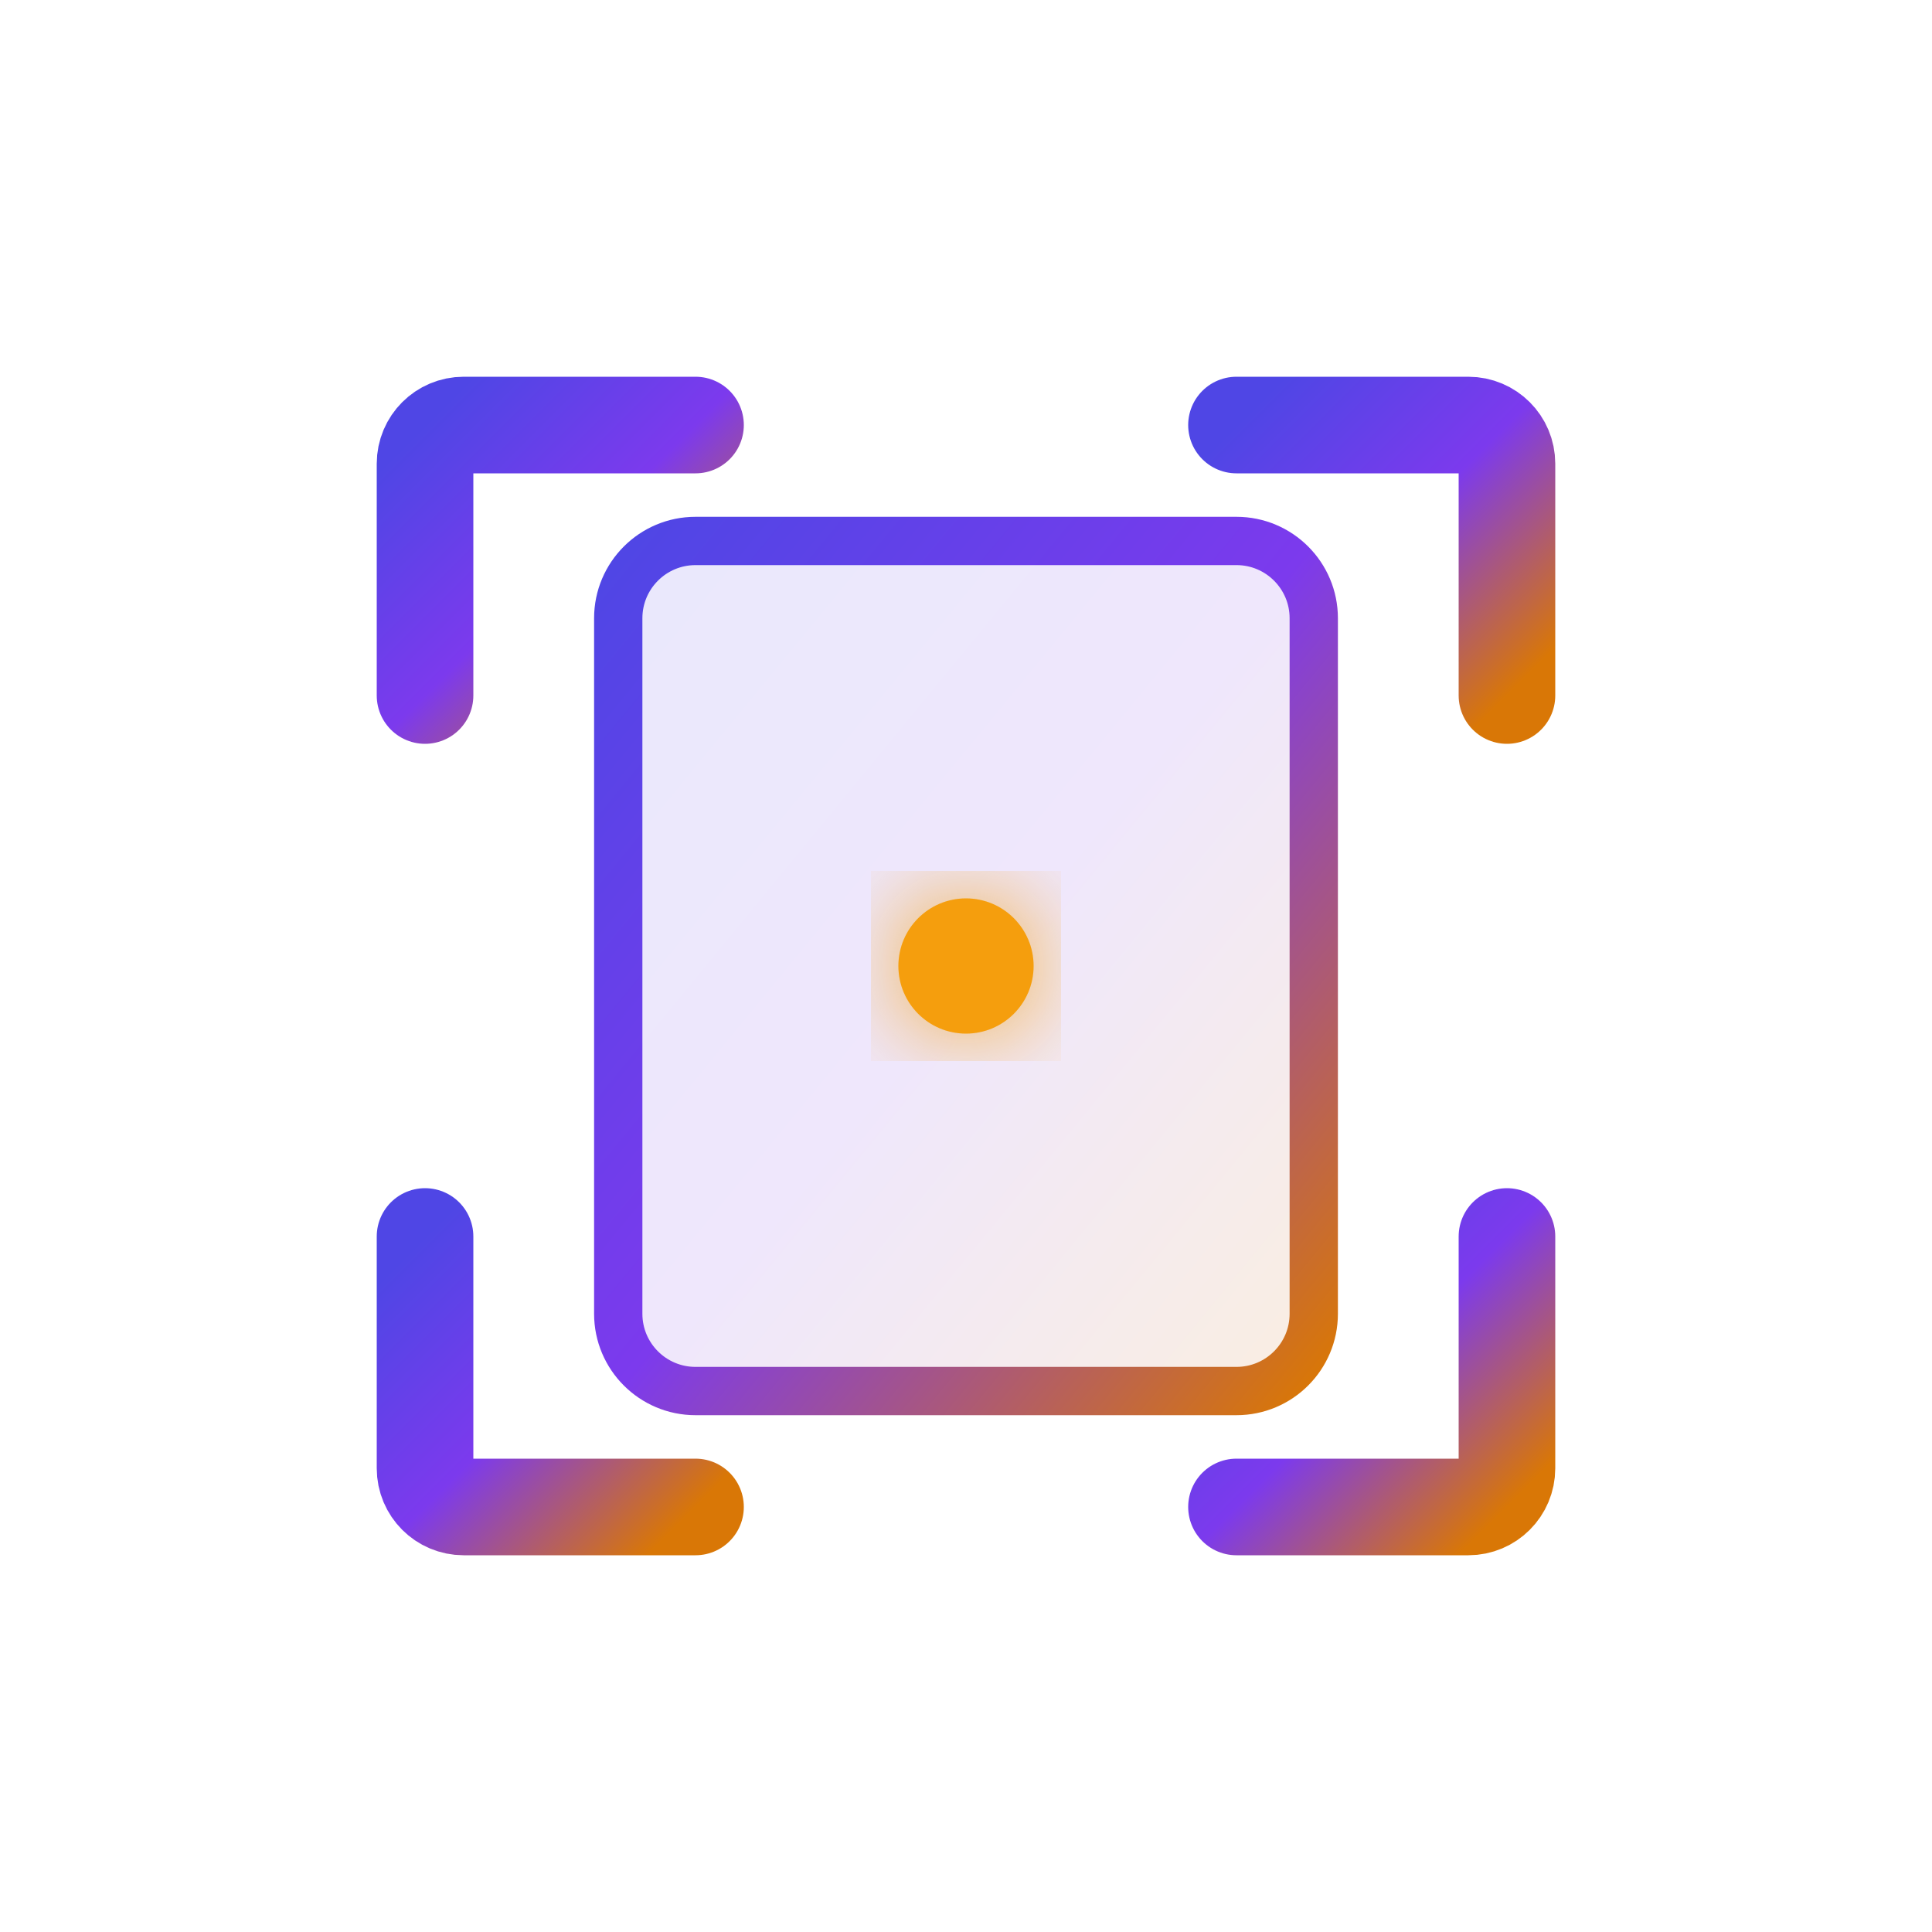
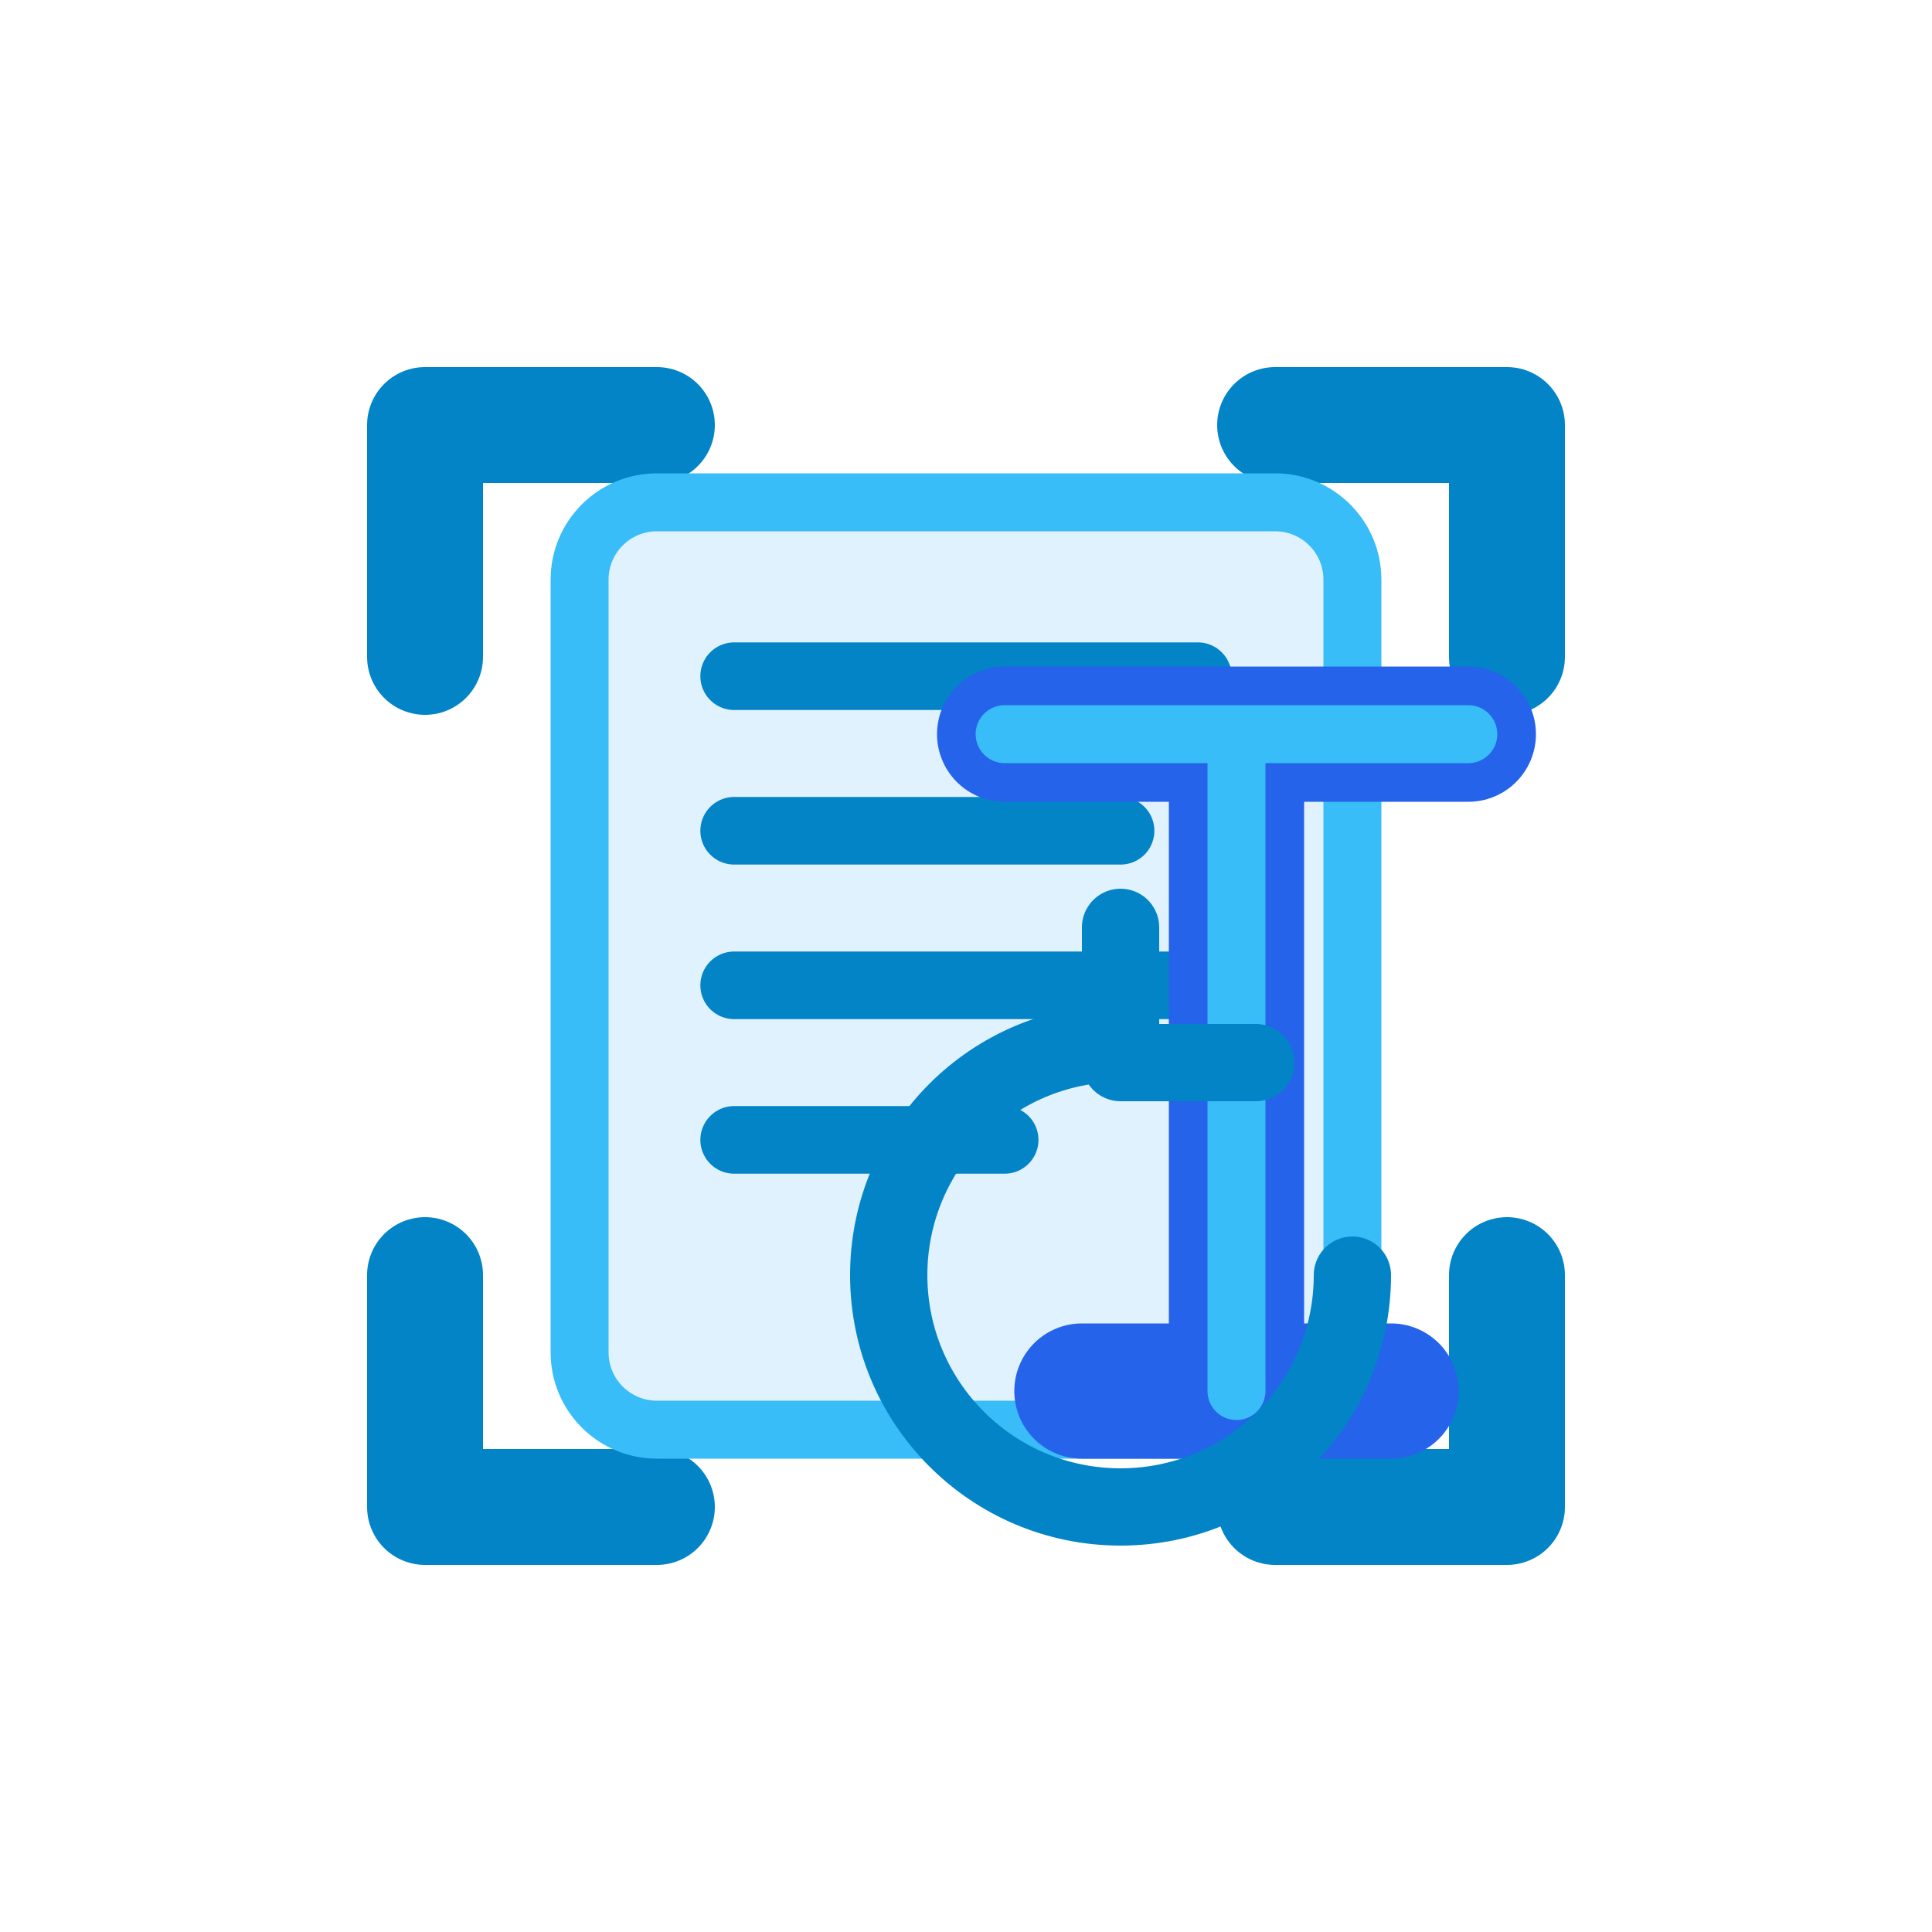
<svg xmlns="http://www.w3.org/2000/svg" viewBox="0 0 100 100" fill="none">
-   <defs>
-     <linearGradient id="ss-grad-1" x1="0%" y1="0%" x2="100%" y2="100%">
-       <stop offset="0%" stop-color="#4f46e5" />
-       <stop offset="50%" stop-color="#7c3aed" />
-       <stop offset="100%" stop-color="#d97706" />
-     </linearGradient>
-     <linearGradient id="ss-scan-glow" x1="0%" y1="0%" x2="100%" y2="0%">
-       <stop offset="0%" stop-color="#6366f1" stop-opacity="0" />
-       <stop offset="50%" stop-color="#f59e0b" stop-opacity="1" />
-       <stop offset="100%" stop-color="#8b5cf6" stop-opacity="0" />
-     </linearGradient>
-     <filter id="ss-glow" x="-20%" y="-20%" width="140%" height="140%">
-       <feGaussianBlur stdDeviation="3" result="blur" />
-       <feComposite in="SourceGraphic" in2="blur" operator="over" />
-     </filter>
-   </defs>
-   <path d="M 22 36 V 24 C 22 22.895 22.895 22 24 22 H 36" stroke="url(#ss-grad-1)" stroke-width="5" stroke-linecap="round" />
-   <path d="M 64 22 H 76 C 77.105 22 78 22.895 78 24 V 36" stroke="url(#ss-grad-1)" stroke-width="5" stroke-linecap="round" />
-   <path d="M 78 64 V 76 C 78 77.105 77.105 78 76 78 H 64" stroke="url(#ss-grad-1)" stroke-width="5" stroke-linecap="round" />
-   <path d="M 36 78 H 24 C 22.895 78 22 77.105 22 76 V 64" stroke="url(#ss-grad-1)" stroke-width="5" stroke-linecap="round" />
-   <rect x="32" y="28" width="36" height="44" rx="4" fill="url(#ss-grad-1)" fill-opacity="0.12" stroke="url(#ss-grad-1)" stroke-width="2.5" />
-   <line x1="40" y1="37" x2="60" y2="37" stroke="url(#ss-grad-1)" stroke-width="3" stroke-linecap="round" />
-   <line x1="40" y1="45" x2="56" y2="45" stroke="url(#ss-grad-1)" stroke-width="3" stroke-linecap="round" />
-   <line x1="40" y1="53" x2="60" y2="53" stroke="url(#ss-grad-1)" stroke-width="3" stroke-linecap="round" />
-   <line x1="40" y1="61" x2="52" y2="61" stroke="url(#ss-grad-1)" stroke-width="3" stroke-linecap="round" />
-   <line x1="16" y1="50" x2="84" y2="50" stroke="url(#ss-scan-glow)" stroke-width="4" stroke-linecap="round" filter="url(#ss-glow)" />
-   <circle cx="50" cy="50" r="3.5" fill="#f59e0b" filter="url(#ss-glow)" />
+   <path d="M 22 34 V 22 H 34" stroke="#0284c7" stroke-width="6" stroke-linecap="round" stroke-linejoin="round" />
+   <path d="M 66 22 H 78 V 34" stroke="#0284c7" stroke-width="6" stroke-linecap="round" stroke-linejoin="round" />
+   <path d="M 78 66 V 78 H 66" stroke="#0284c7" stroke-width="6" stroke-linecap="round" stroke-linejoin="round" />
+   <path d="M 34 78 H 22 V 66" stroke="#0284c7" stroke-width="6" stroke-linecap="round" stroke-linejoin="round" />
+   <rect x="30" y="26" width="40" height="48" rx="4" fill="#e0f2fe" stroke="#38bdf8" stroke-width="3" />
+   <line x1="38" y1="35" x2="62" y2="35" stroke="#0284c7" stroke-width="3.5" stroke-linecap="round" />
+   <line x1="38" y1="43" x2="58" y2="43" stroke="#0284c7" stroke-width="3.5" stroke-linecap="round" />
+   <line x1="38" y1="51" x2="62" y2="51" stroke="#0284c7" stroke-width="3.5" stroke-linecap="round" />
+   <line x1="38" y1="59" x2="52" y2="59" stroke="#0284c7" stroke-width="3.5" stroke-linecap="round" />
+   <path d="M 52 38 H 76 M 64 38 V 72 M 56 72 H 72" stroke="#2563eb" stroke-width="7" stroke-linecap="round" stroke-linejoin="round" />
+   <path d="M 52 38 H 76 M 64 38 V 72" stroke="#38bdf8" stroke-width="3" stroke-linecap="round" stroke-linejoin="round" />
+   <path d="M 70 66 A 12 12 0 1 1 58 54" stroke="#0284c7" stroke-width="4" stroke-linecap="round" fill="none" />
+   <path d="M 58 48 L 58 55 L 65 55" stroke="#0284c7" stroke-width="4" stroke-linecap="round" stroke-linejoin="round" fill="none" />
</svg>
